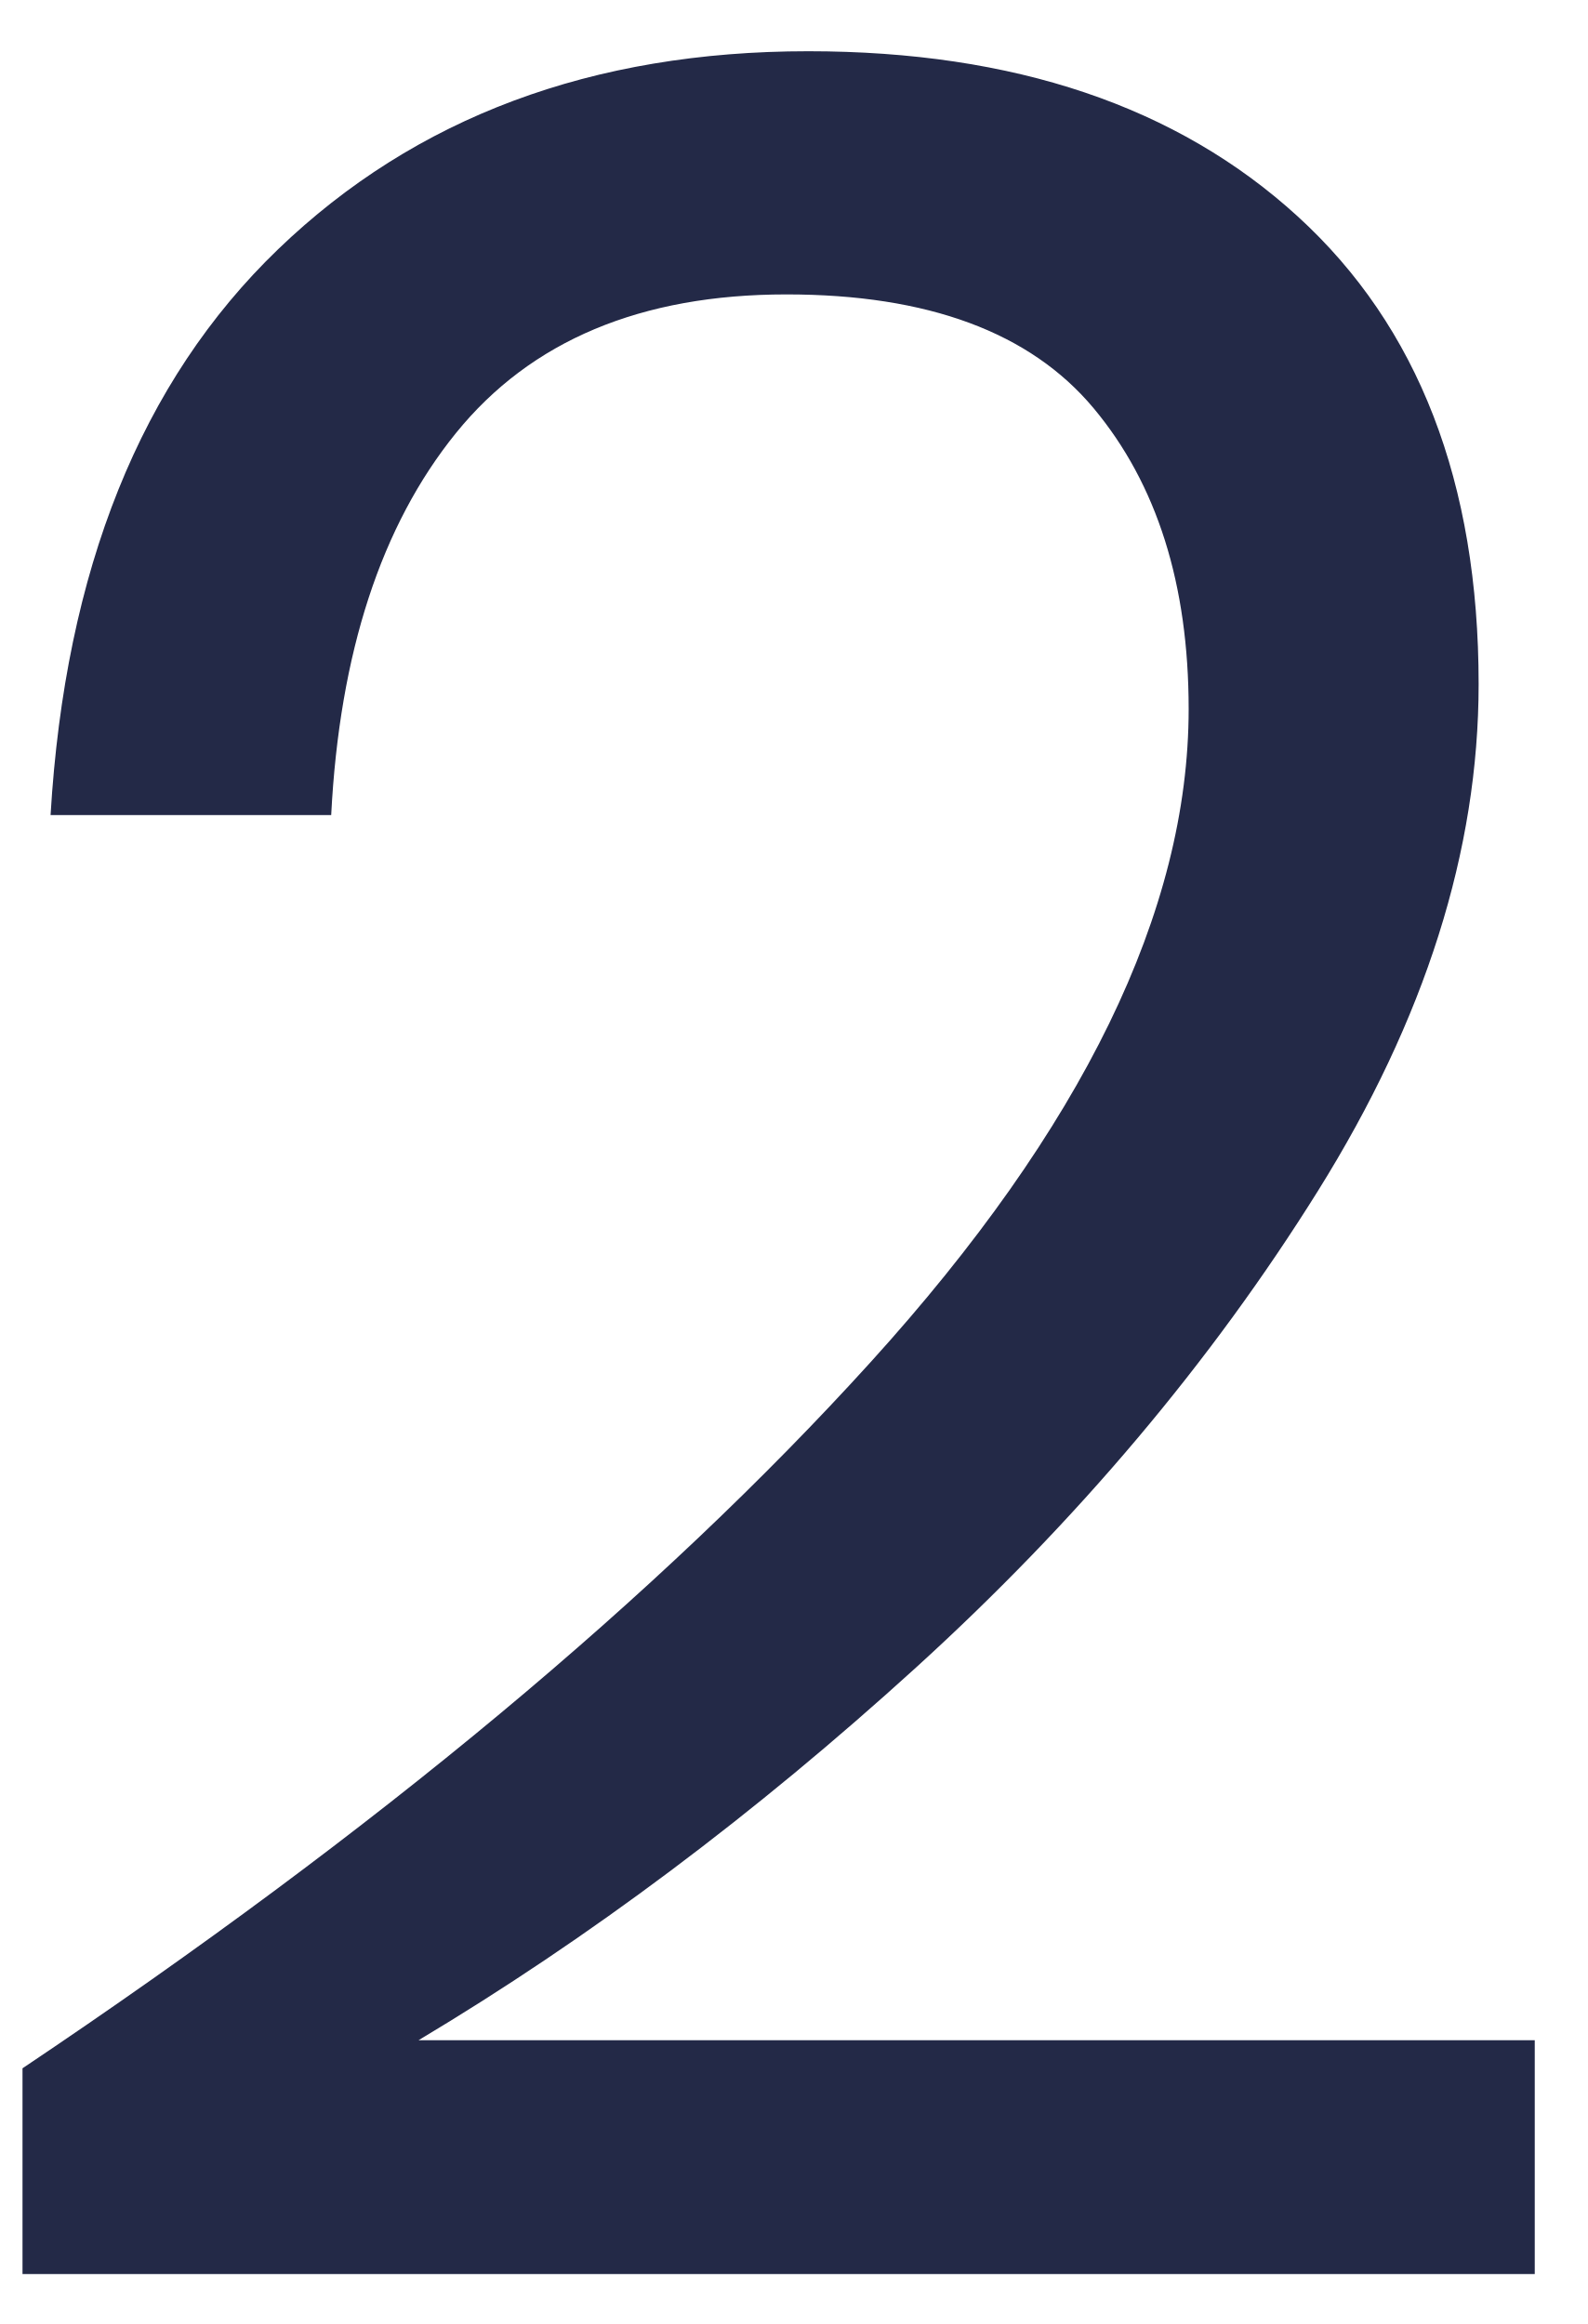
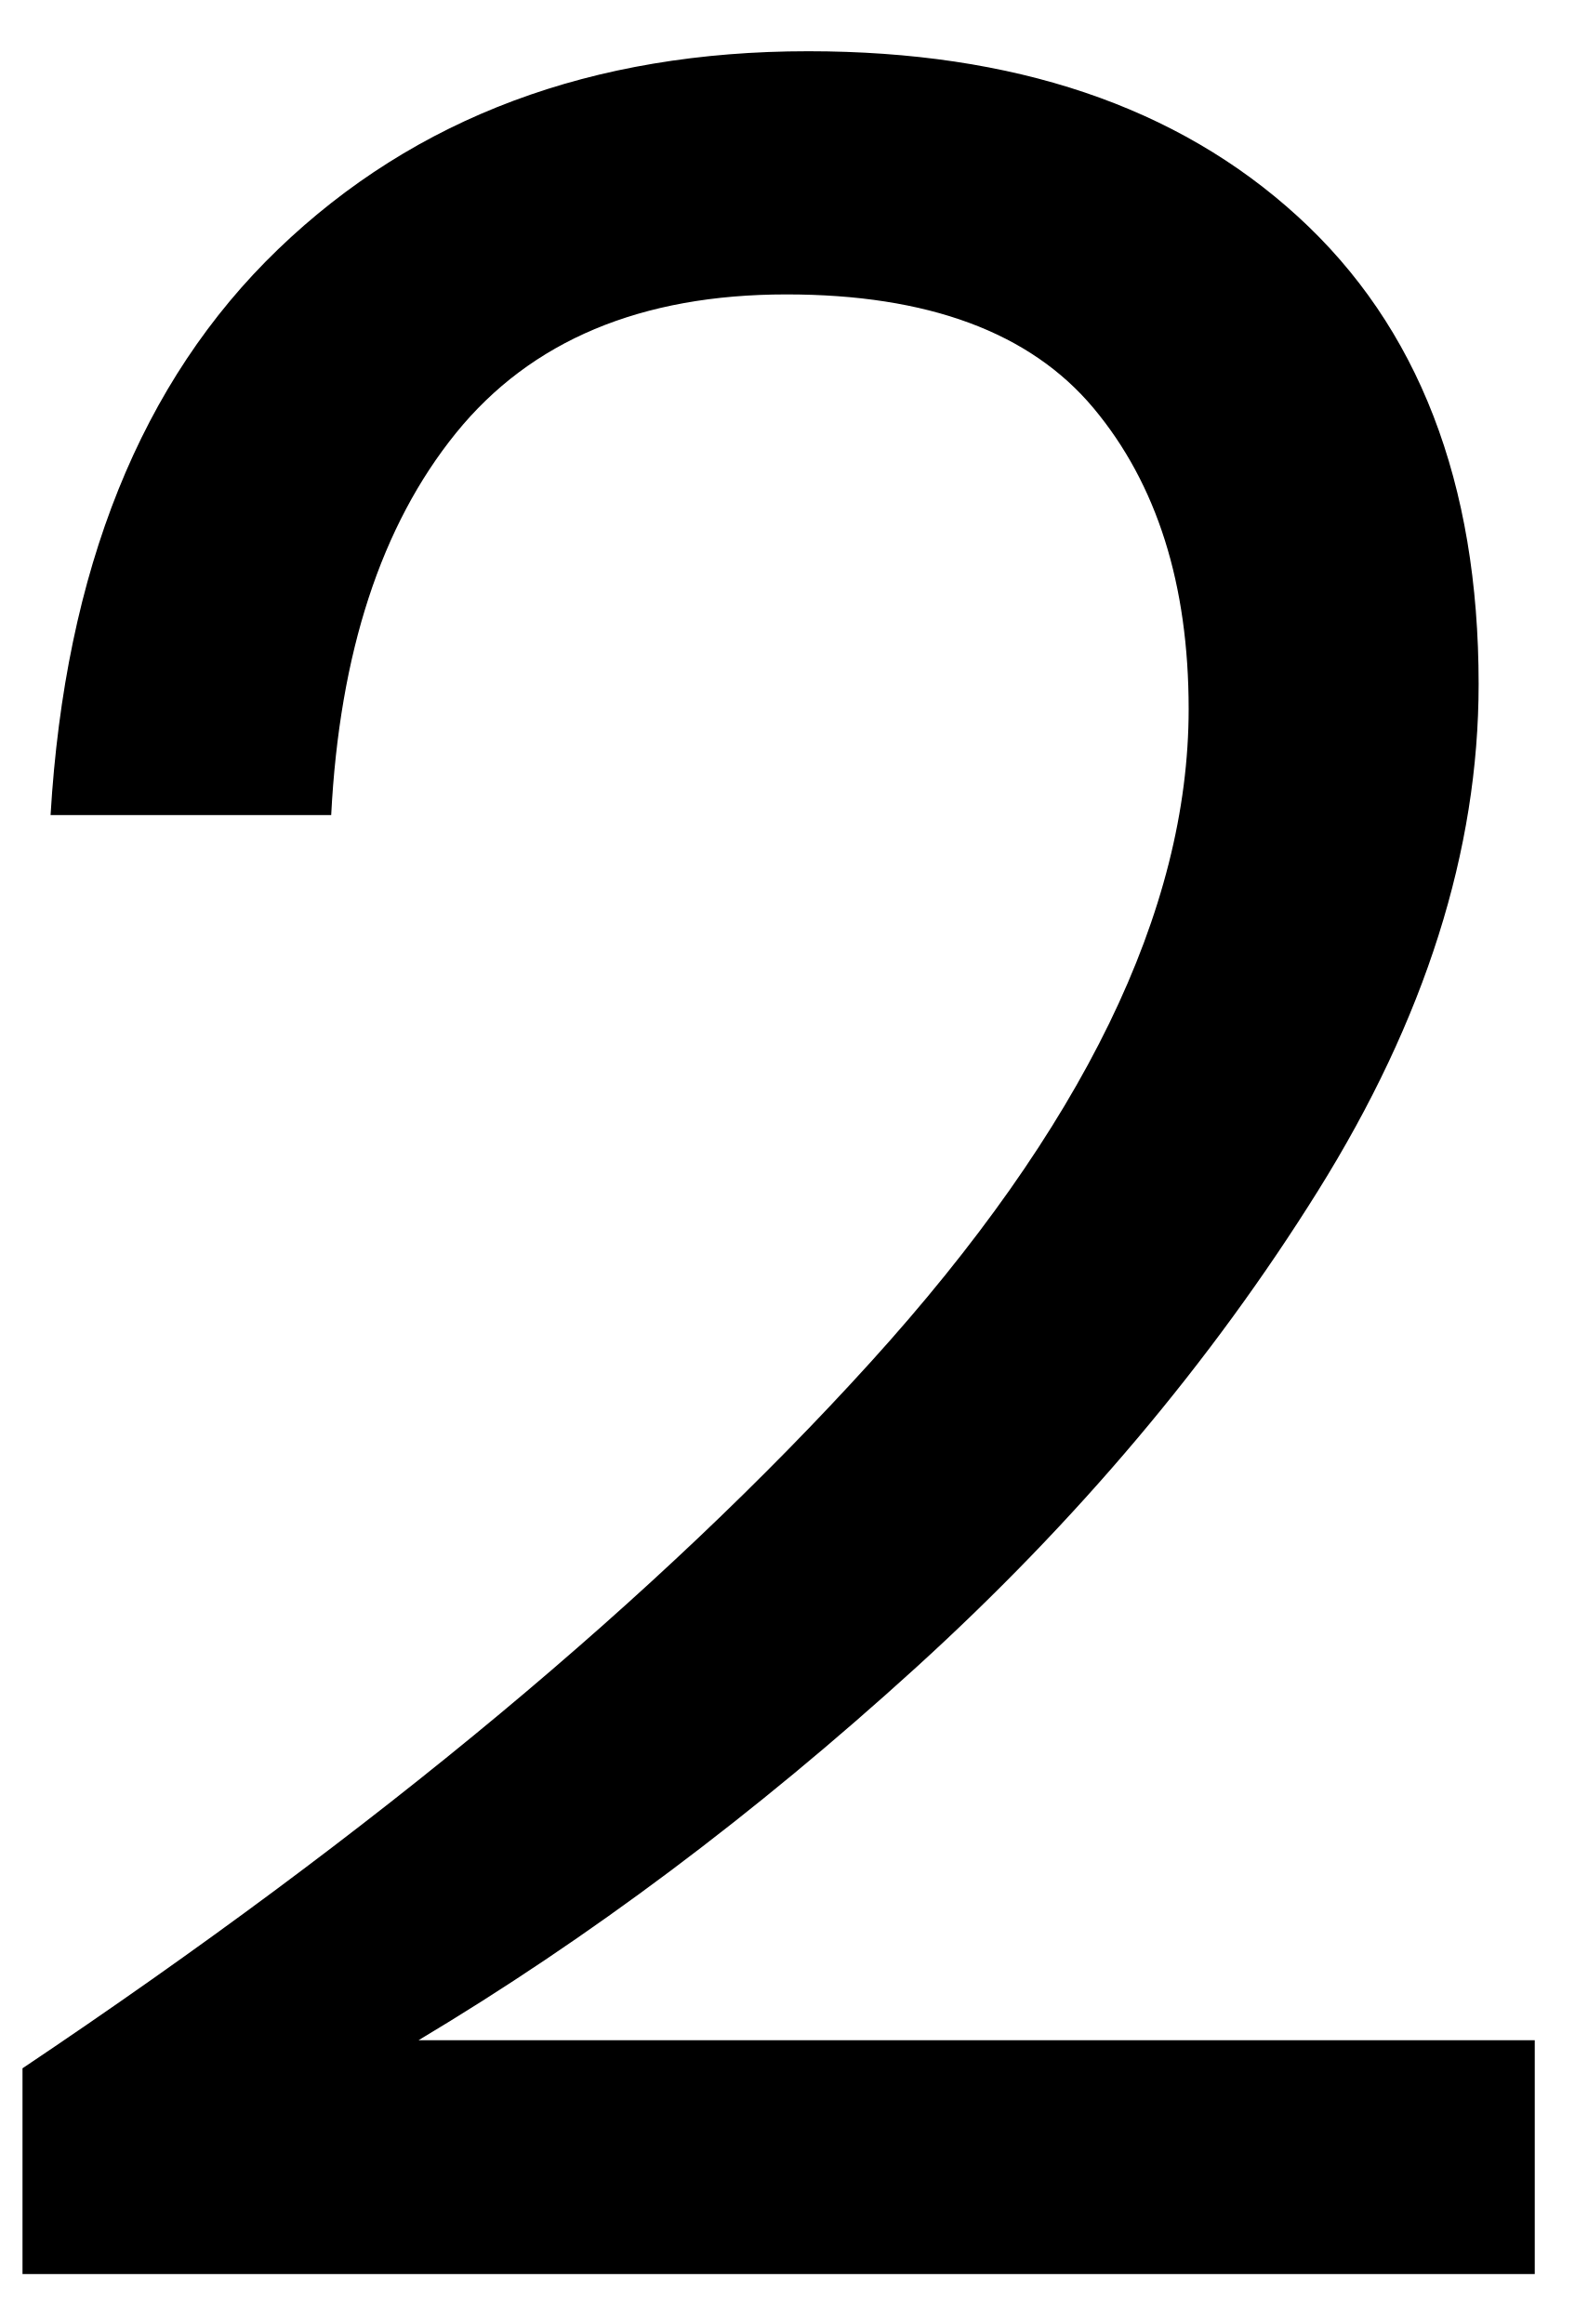
<svg xmlns="http://www.w3.org/2000/svg" width="28px" height="41px" viewBox="0 0 28 41" version="1.1">
  <g id="iphone8" stroke="none" stroke-width="1" fill="none" fill-rule="evenodd">
-     <g id="Artboard" transform="translate(-94, -444)" fill="#232947" fill-rule="nonzero">
+     <g id="Artboard" transform="translate(-94, -444)" fill="#000000" fill-rule="nonzero">
      <path d="M121.072,484.119 L121.072,479.994 L101.382,479.994 C104.389,478.197 107.313,476.006 110.155,473.421 C112.997,470.836 115.362,468.031 117.25,465.006 C119.138,461.981 120.082,459.002 120.082,456.069 C120.082,452.512 119.019,449.762 116.892,447.819 C114.766,445.876 111.887,444.904 108.257,444.904 C104.444,444.904 101.327,446.068 98.907,448.396 C96.487,450.725 95.149,454.052 94.892,458.379 L94.892,458.379 L99.842,458.379 C99.989,455.519 100.722,453.273 102.042,451.641 C103.362,450.01 105.306,449.194 107.872,449.194 C110.366,449.194 112.172,449.863 113.29,451.201 C114.408,452.54 114.967,454.309 114.967,456.509 C114.967,460.066 113.097,463.906 109.357,468.031 C105.617,472.156 100.631,476.309 94.397,480.489 L94.397,480.489 L94.397,484.119 L121.072,484.119 Z" id="2" />
    </g>
  </g>
</svg>
